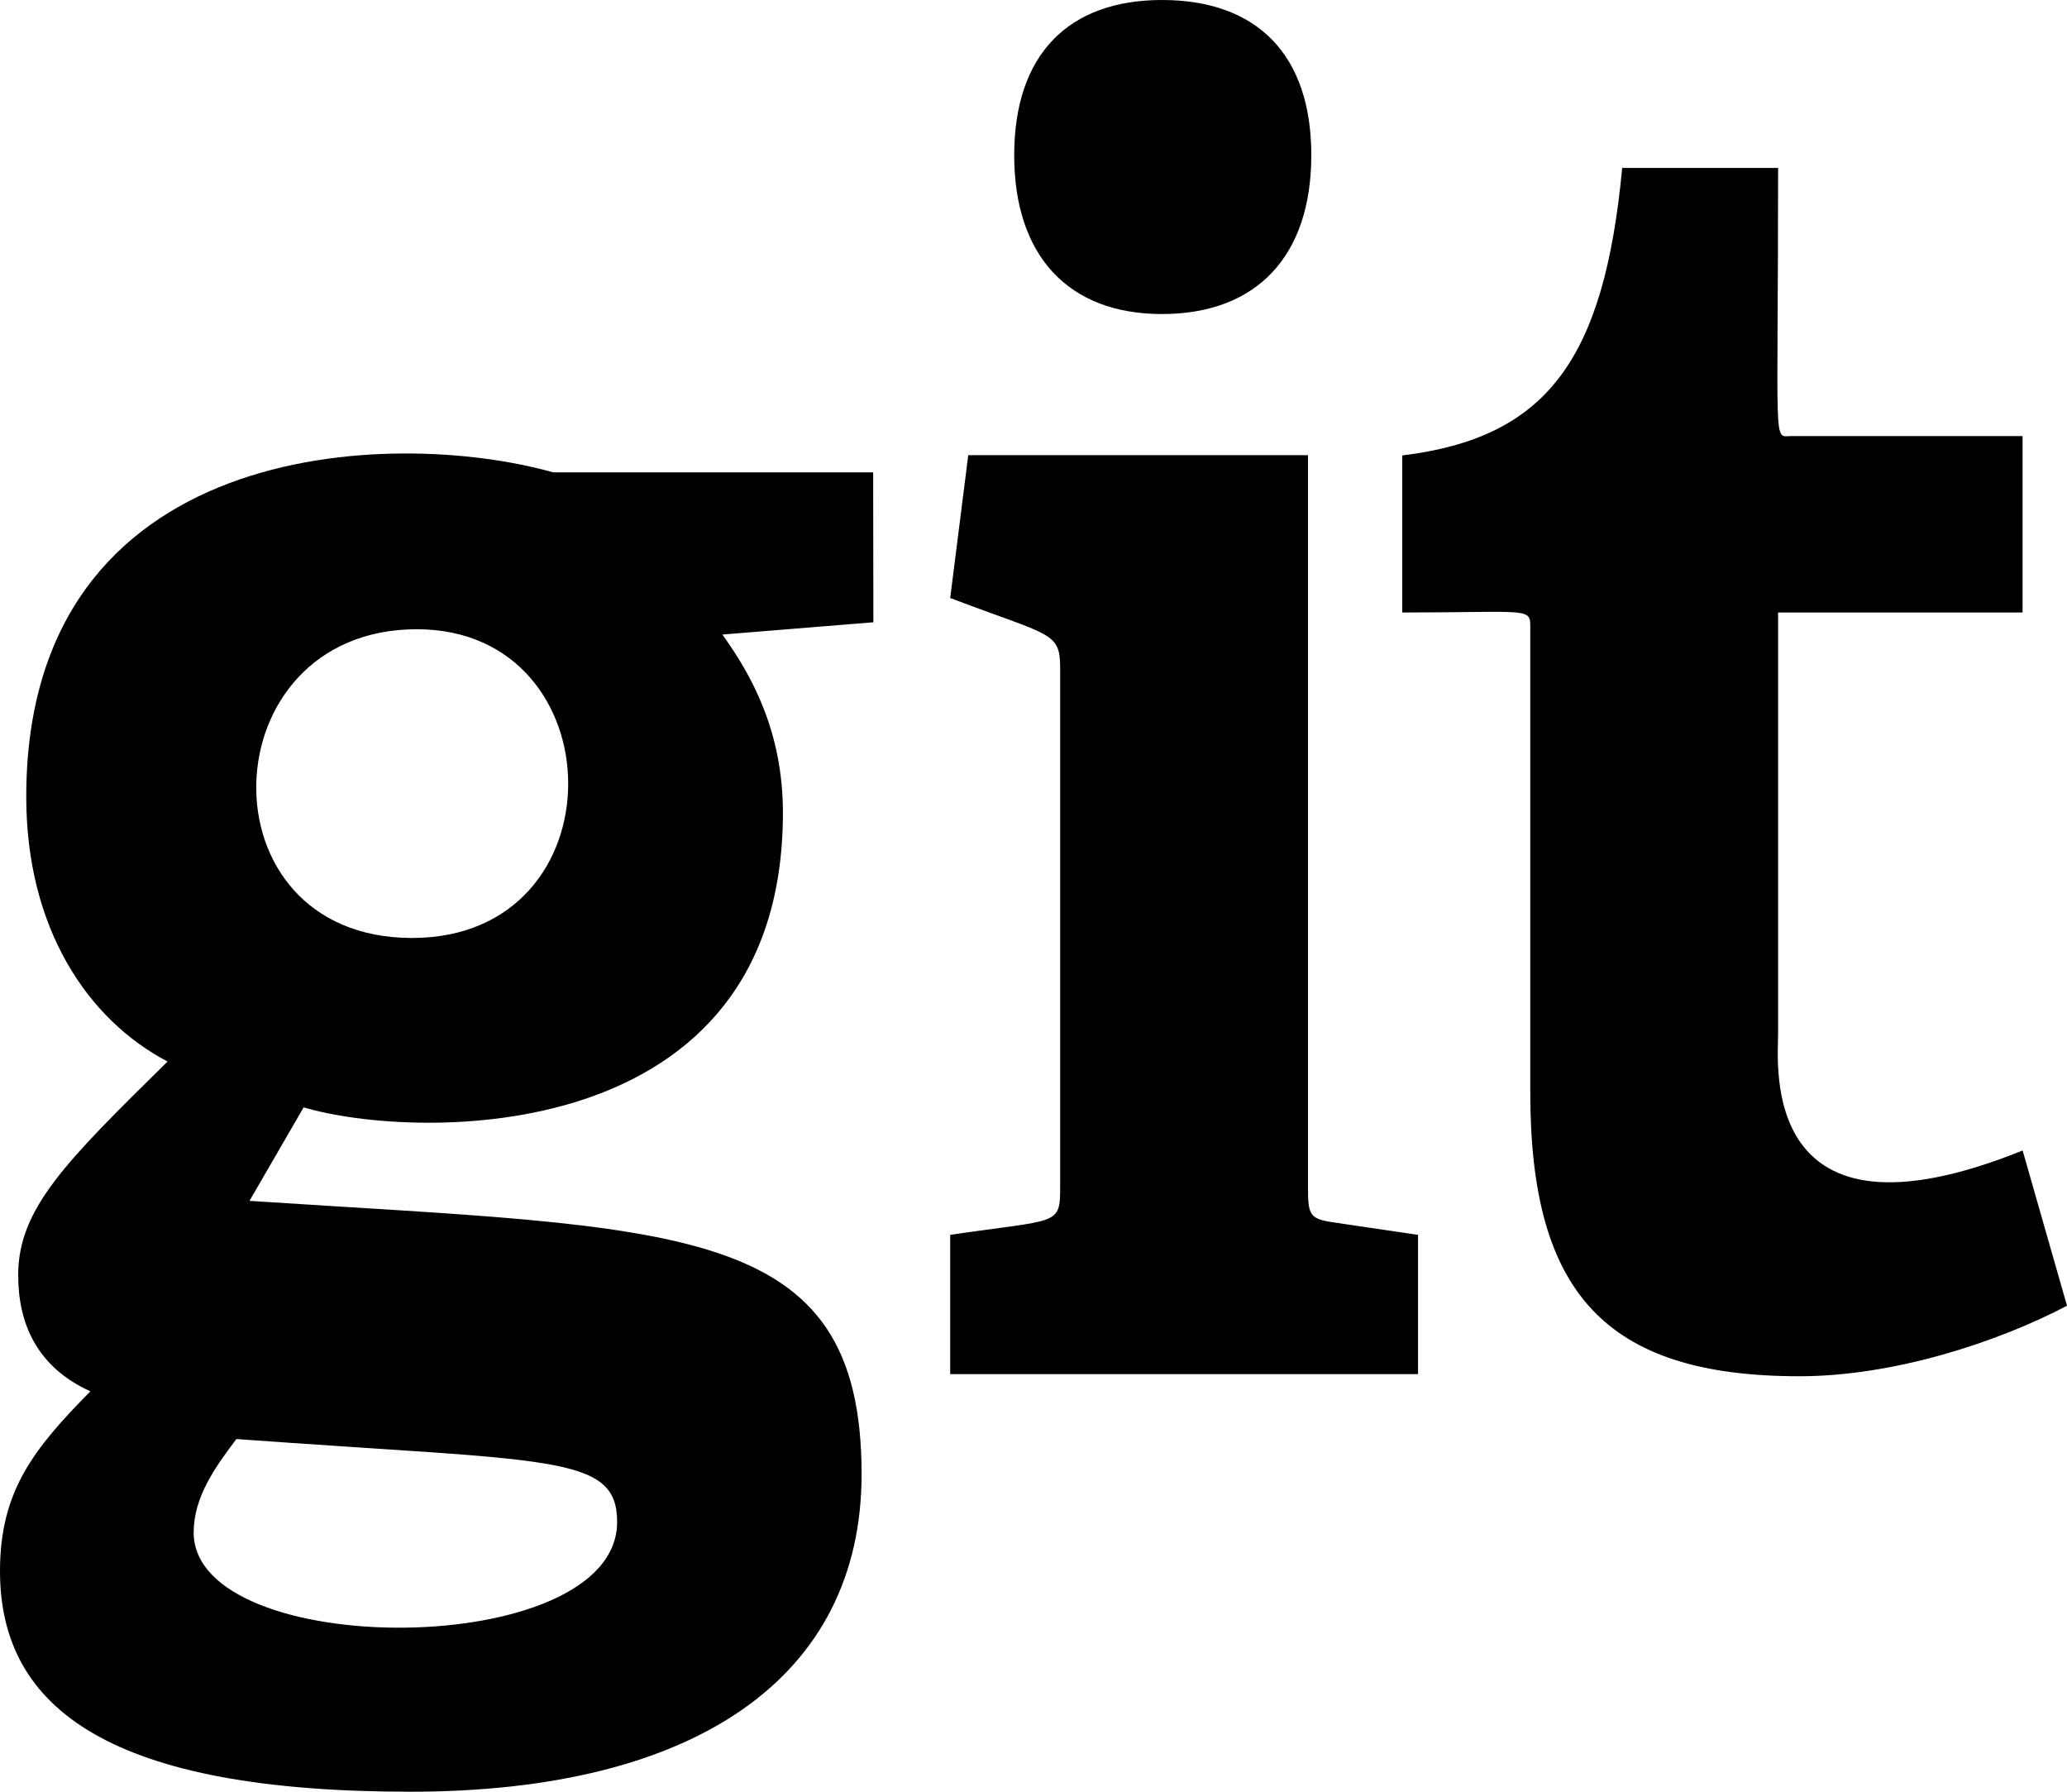
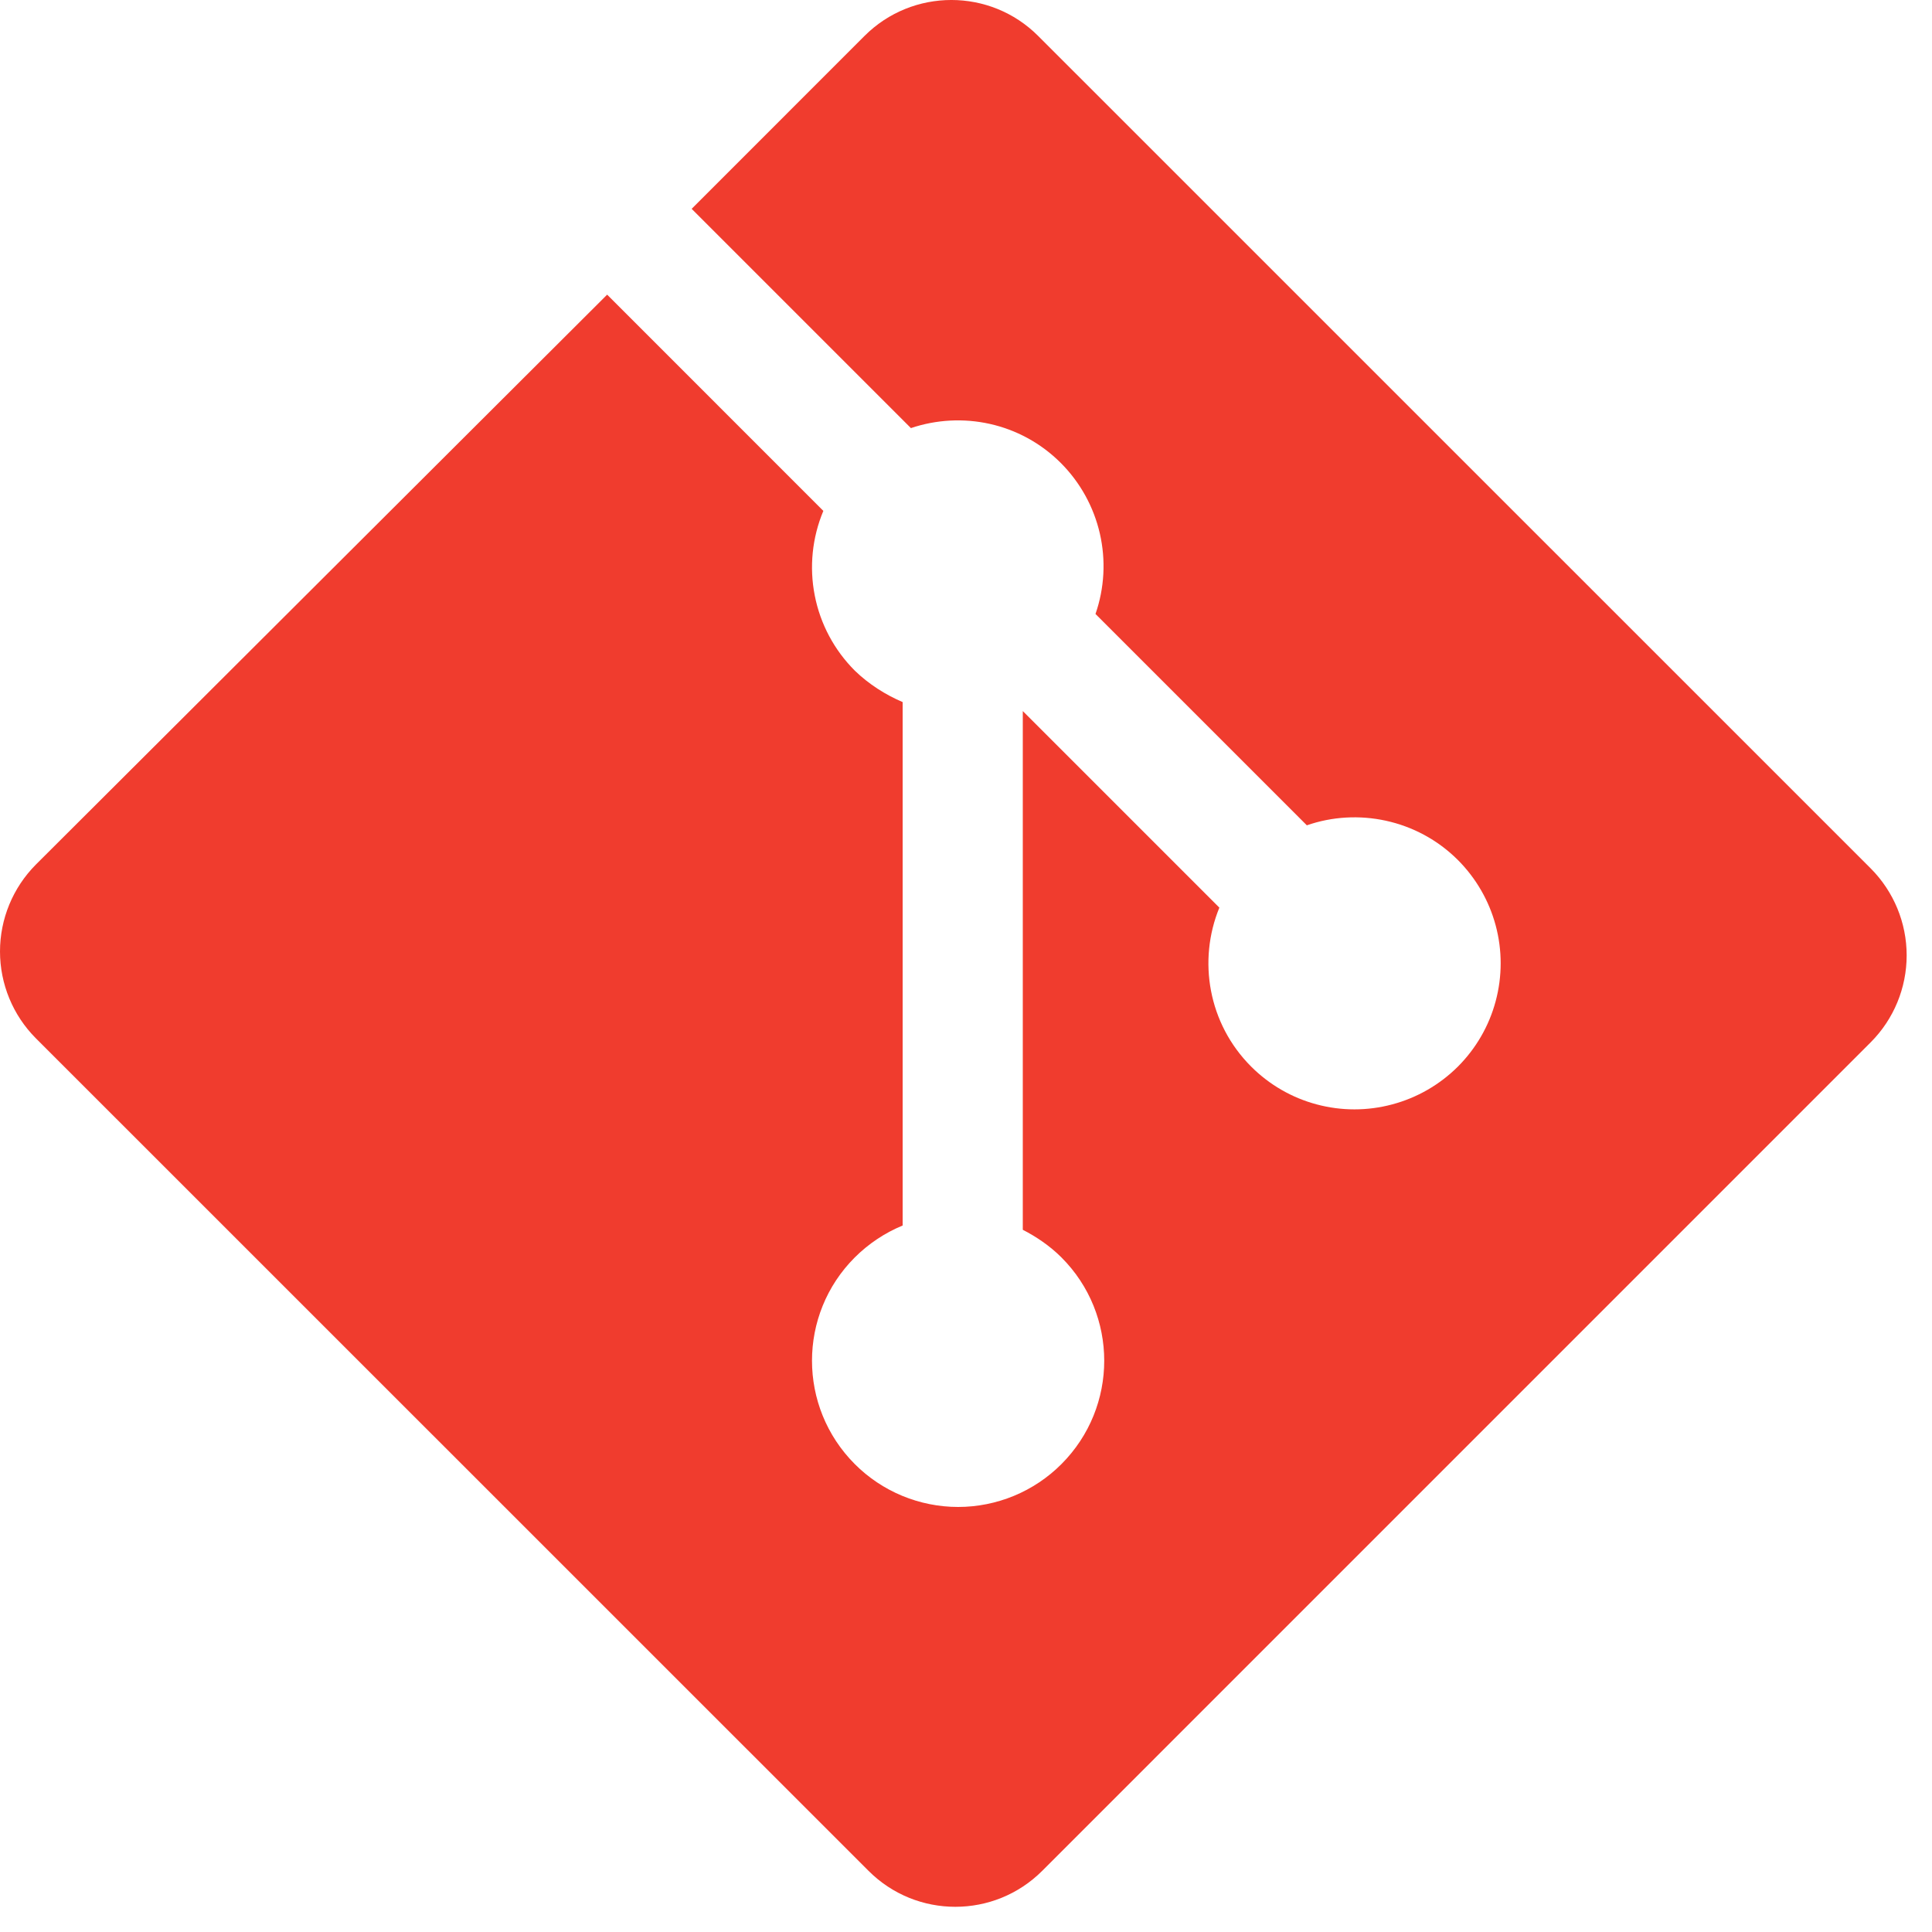
- <svg xmlns="http://www.w3.org/2000/svg" width="30" height="26" viewBox="0 0 30 26" fill="none">
-   <path d="M12.673 6.854H8.027C5.684 6.194 0.381 6.366 0.381 11.563C0.381 13.458 1.26 14.789 2.432 15.404C0.962 16.852 0.264 17.535 0.264 18.502C0.264 19.195 0.526 19.833 1.312 20.19C0.476 21.035 0 21.648 0 22.8C0 24.822 1.644 26 5.955 26C10.1 26 12.505 24.337 12.505 21.392C12.505 17.699 9.859 17.835 3.621 17.426L4.407 16.069C6.005 16.546 11.363 16.698 11.363 11.794C11.363 10.617 10.91 9.798 10.484 9.208L12.676 9.03L12.673 6.854ZM8.957 22.085C8.957 24.104 2.811 24.106 2.811 22.238C2.811 21.725 3.12 21.294 3.431 20.882C7.984 21.215 8.957 21.094 8.957 22.085ZM5.98 13.611C2.886 13.611 3.023 9.131 6.05 9.131C8.953 9.131 9.028 13.611 5.98 13.611ZM13.791 19.94V17.919C15.358 17.688 15.387 17.793 15.387 17.226V9.701C15.387 9.166 15.267 9.237 13.791 8.678L14.053 6.605H18.984V17.227C18.984 17.637 19.008 17.688 19.366 17.74L20.581 17.919V19.94H13.791ZM16.864 4.557C15.506 4.557 14.72 3.712 14.72 2.252C14.72 0.793 15.506 0 16.864 0C18.245 0 19.032 0.795 19.032 2.252C19.032 3.71 18.245 4.557 16.864 4.557ZM30 18.948C28.975 19.485 27.475 19.971 26.116 19.971C23.282 19.971 22.21 18.744 22.21 15.85V9.144C22.21 8.802 22.271 8.888 20.352 8.888V6.609C22.448 6.353 23.282 5.224 23.544 2.437H25.807C25.807 6.582 25.729 6.328 25.998 6.328H29.355V8.888H25.807V15.005C25.807 15.441 25.519 18.242 29.356 16.695L30 18.948Z" fill="black" />
+ <svg xmlns="http://www.w3.org/2000/svg" width="43" height="43" viewBox="0 0 43 43" fill="none">
+   <path d="M41.638 19.33L23.106 0.8C22.04 -0.267 20.309 -0.267 19.241 0.8L15.394 4.648L20.274 9.528C21.409 9.145 22.709 9.403 23.611 10.305C24.042 10.737 24.342 11.28 24.479 11.875C24.615 12.469 24.582 13.089 24.382 13.665L29.086 18.369C30.211 17.977 31.536 18.232 32.446 19.139C32.85 19.543 33.141 20.046 33.289 20.597C33.437 21.149 33.437 21.73 33.289 22.282C33.142 22.833 32.851 23.336 32.447 23.74C32.042 24.143 31.539 24.433 30.987 24.58C30.436 24.728 29.855 24.728 29.304 24.58C28.752 24.433 28.25 24.142 27.846 23.738C26.891 22.782 26.656 21.378 27.139 20.201L22.764 15.826V27.371C23.064 27.525 23.366 27.728 23.624 27.986C24.894 29.256 24.894 31.314 23.624 32.586C23.322 32.889 22.964 33.128 22.569 33.292C22.175 33.455 21.752 33.54 21.325 33.54C20.897 33.54 20.474 33.455 20.08 33.292C19.685 33.128 19.327 32.889 19.025 32.586C17.755 31.313 17.755 29.256 19.025 27.986C19.33 27.682 19.692 27.44 20.09 27.276V15.626C19.715 15.466 19.34 15.232 19.025 14.926C18.569 14.47 18.258 13.889 18.134 13.255C18.009 12.622 18.076 11.966 18.325 11.371L13.513 6.558L0.798 19.243C0.287 19.757 0 20.452 0 21.176C0 21.901 0.287 22.596 0.798 23.109L19.331 41.639C20.397 42.706 22.128 42.706 23.196 41.639L41.638 23.196C42.149 22.683 42.436 21.988 42.436 21.263C42.436 20.539 42.149 19.844 41.638 19.33Z" fill="#F03C2E" />
</svg>
